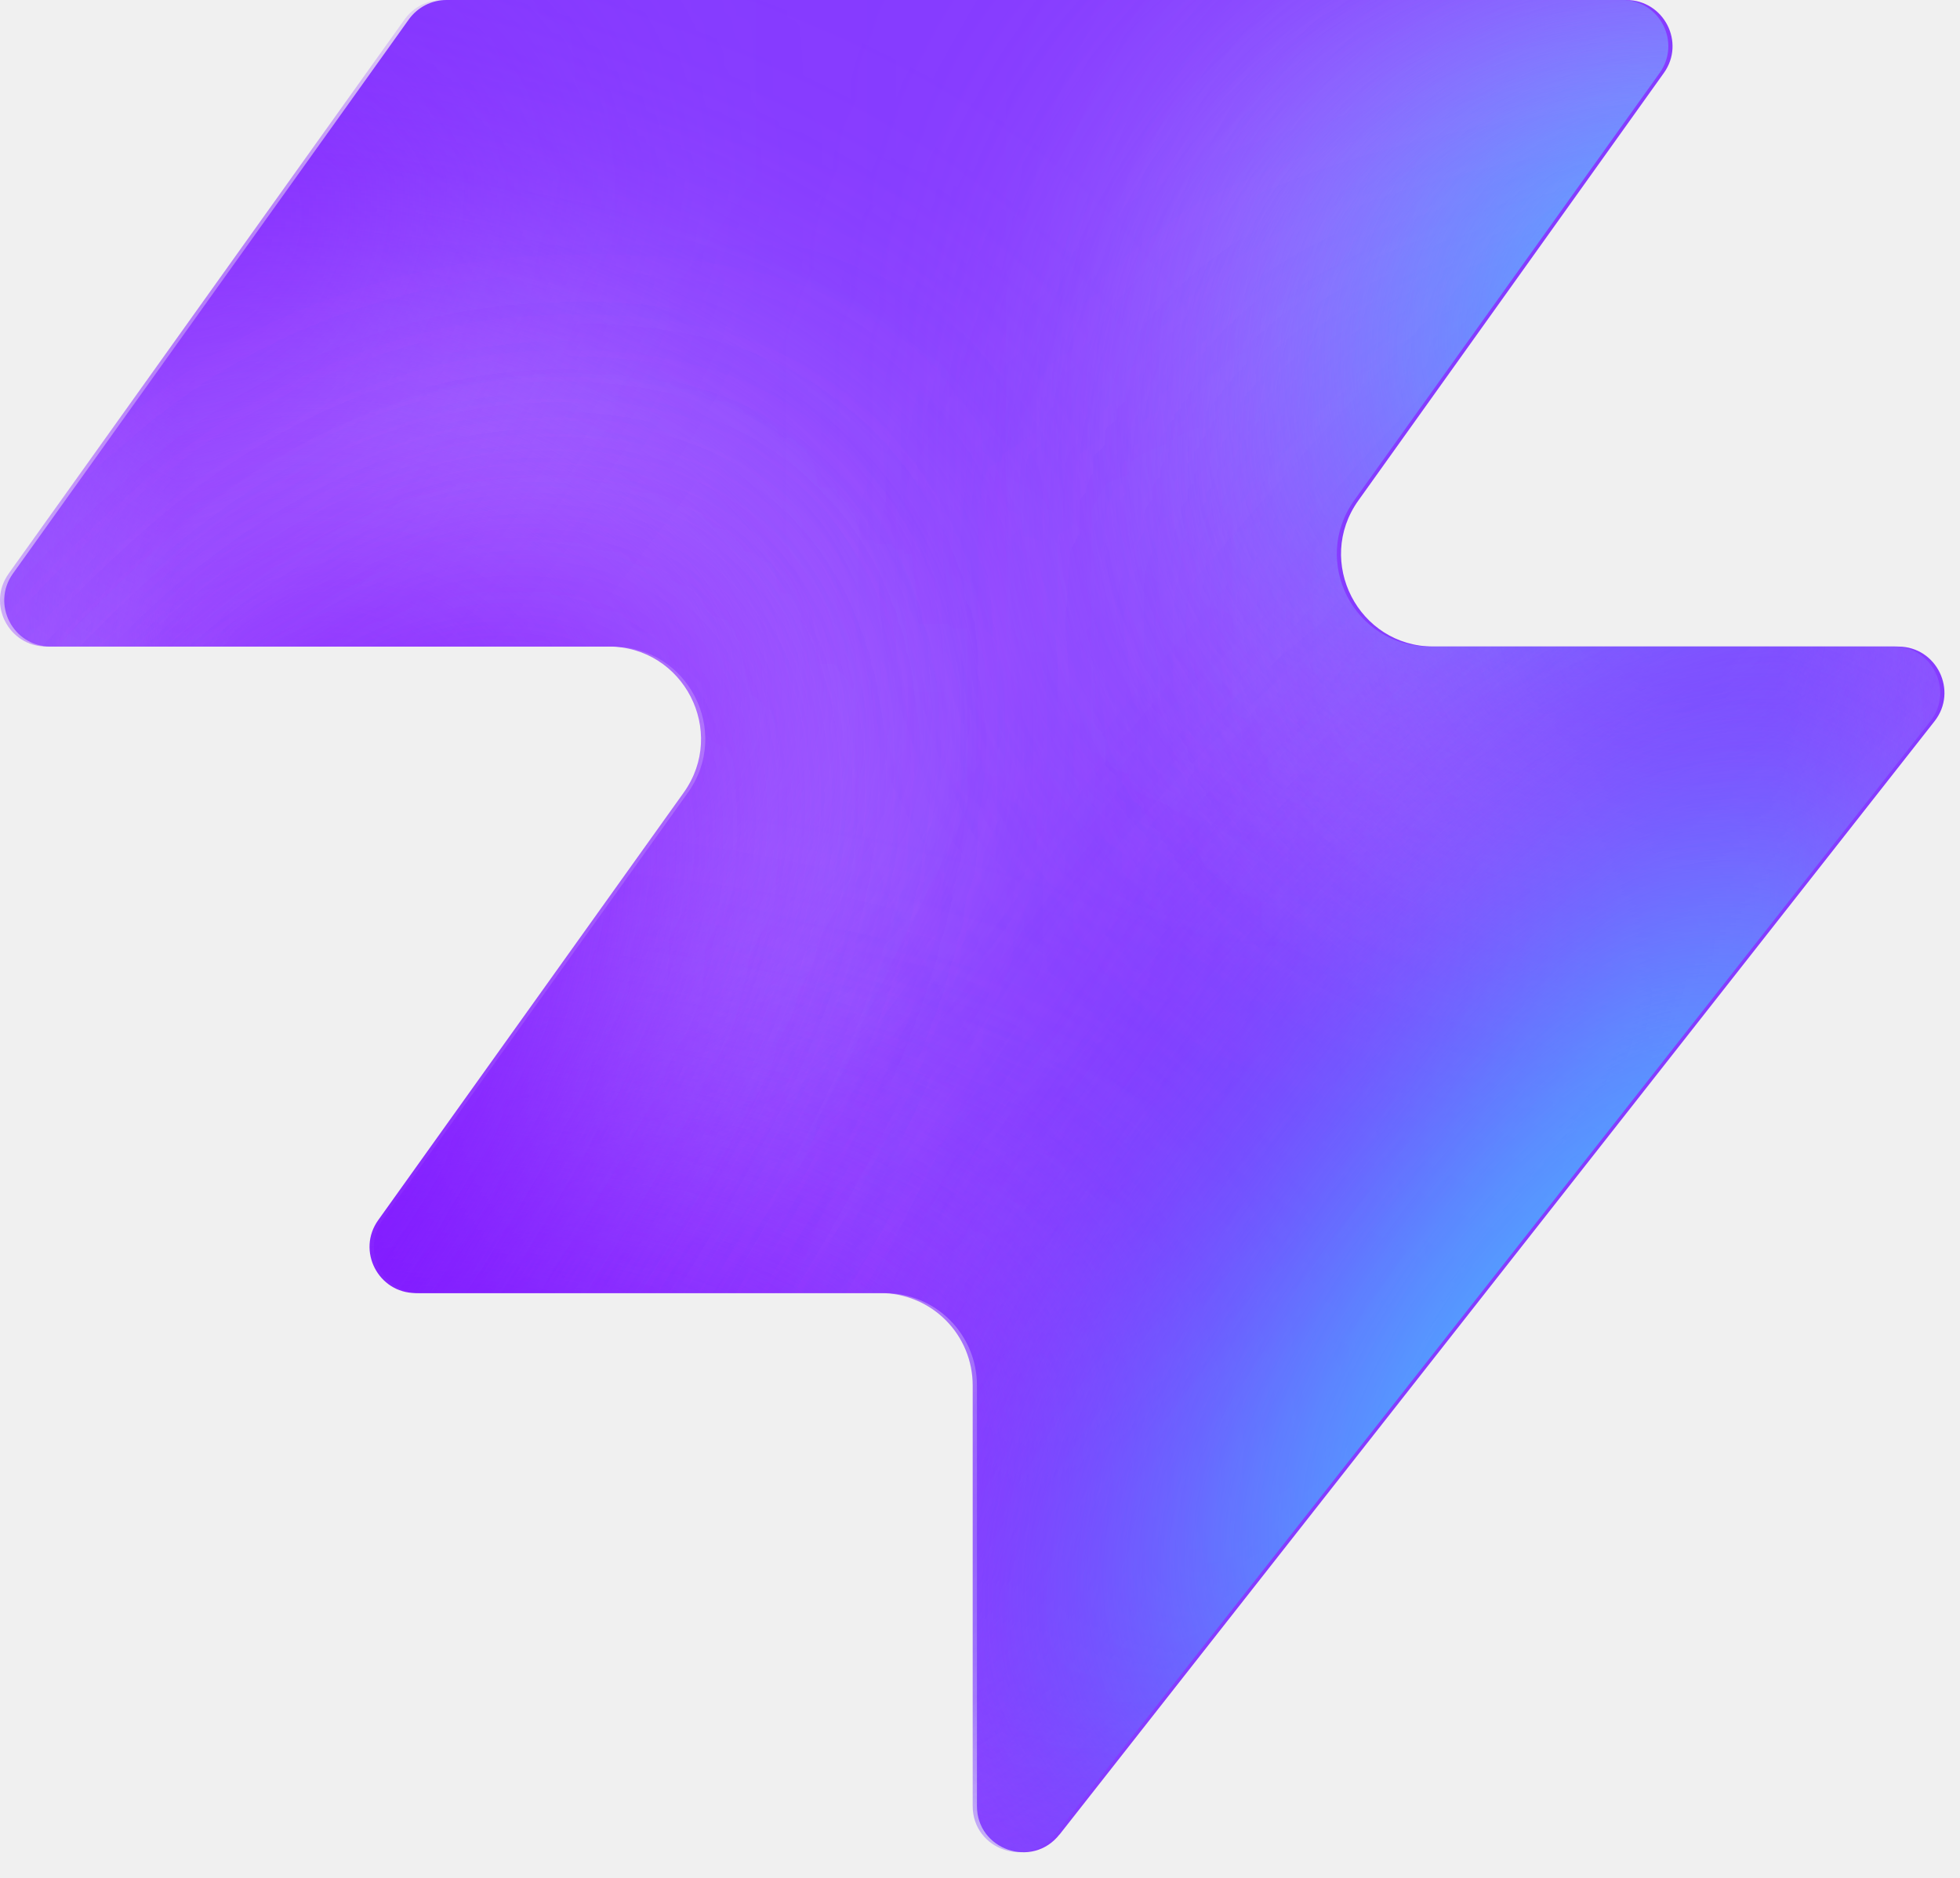
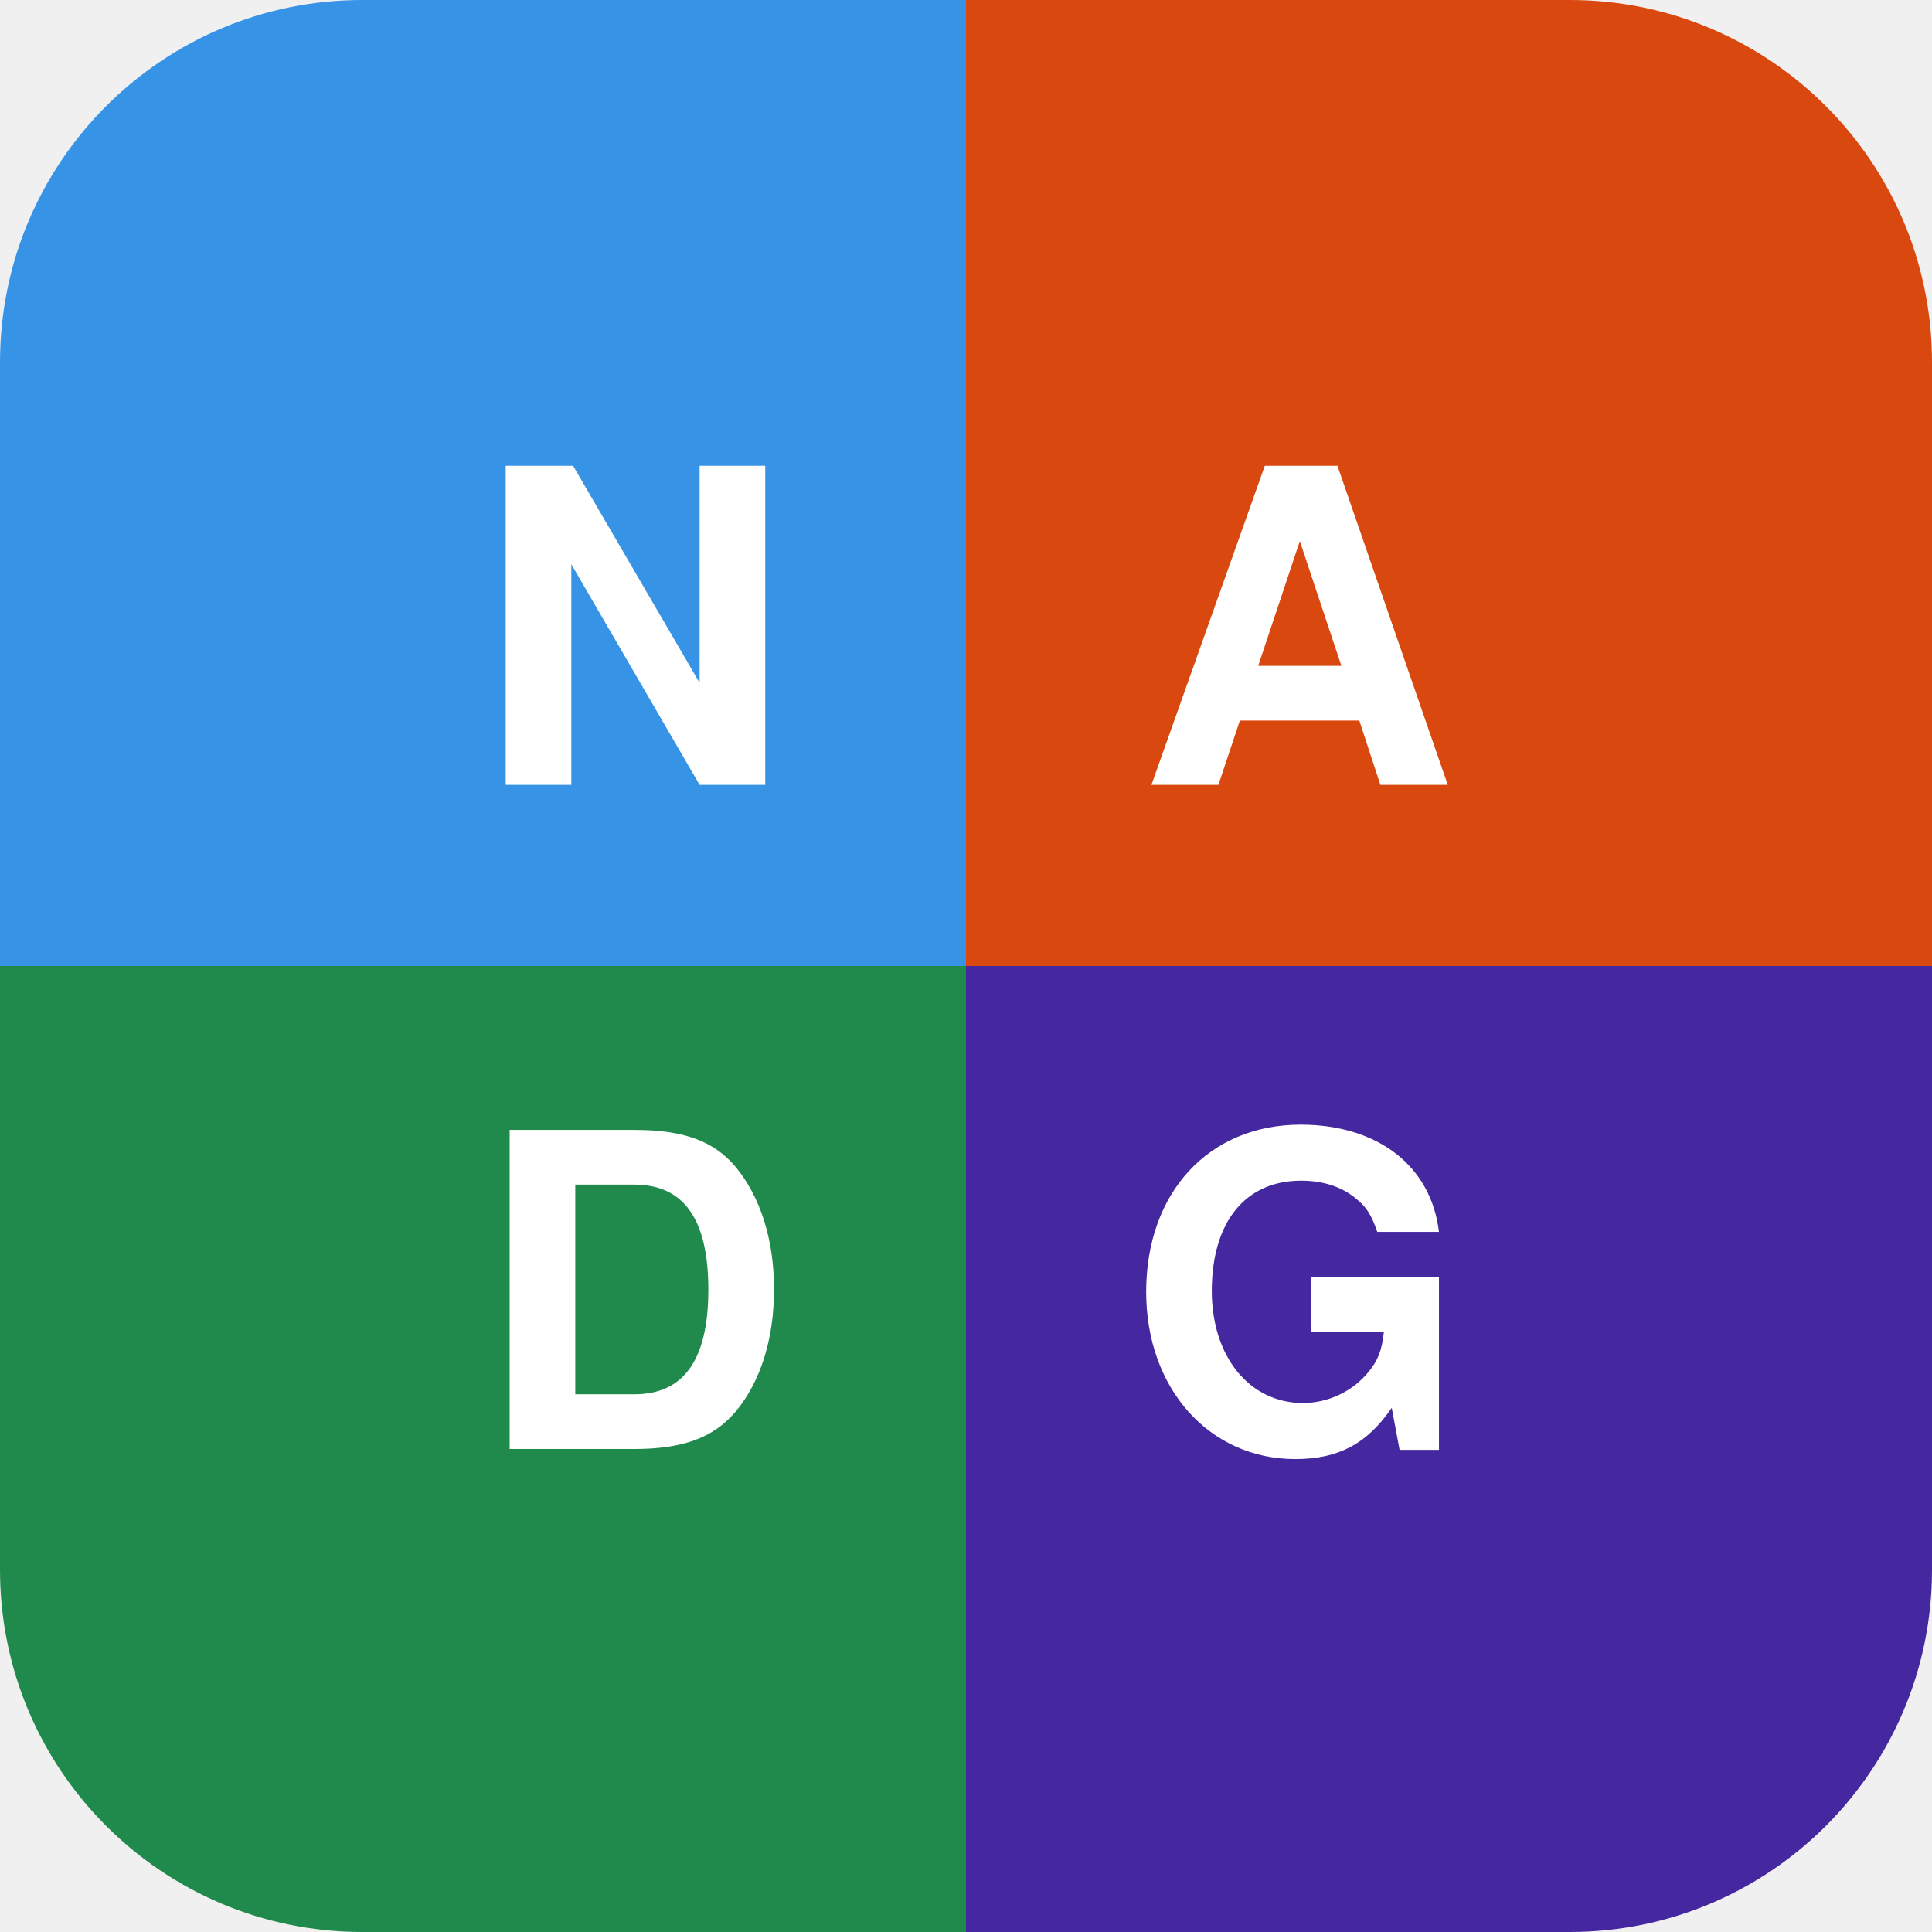
- <svg xmlns="http://www.w3.org/2000/svg" width="48" height="46" fill="none" viewBox="0 0 48 46">
-   <path fill="#863bff" d="M25.946 44.938c-.664.845-2.021.375-2.021-.698V33.937a2.26 2.26 0 0 0-2.262-2.262H10.287c-.92 0-1.456-1.04-.92-1.788l7.48-10.471c1.07-1.497 0-3.578-1.842-3.578H1.237c-.92 0-1.456-1.04-.92-1.788L10.013.474c.214-.297.556-.474.92-.474h28.894c.92 0 1.456 1.04.92 1.788l-7.48 10.471c-1.07 1.498 0 3.579 1.842 3.579h11.377c.943 0 1.473 1.088.89 1.83L25.947 44.94z" style="fill:#863bff;fill:color(display-p3 .525 .23 1);fill-opacity:1" />
-   <mask id="a" width="48" height="46" x="0" y="0" maskUnits="userSpaceOnUse" style="mask-type:alpha">
-     <path fill="#000" d="M25.842 44.938c-.664.844-2.021.375-2.021-.698V33.937a2.26 2.26 0 0 0-2.262-2.262H10.183c-.92 0-1.456-1.04-.92-1.788l7.48-10.471c1.07-1.498 0-3.579-1.842-3.579H1.133c-.92 0-1.456-1.04-.92-1.787L9.91.473c.214-.297.556-.474.92-.474h28.894c.92 0 1.456 1.04.92 1.788l-7.48 10.471c-1.07 1.498 0 3.578 1.842 3.578h11.377c.943 0 1.473 1.088.89 1.832L25.843 44.94z" style="fill:#000;fill-opacity:1" />
-   </mask>
-   <g mask="url(#a)">
-     <g filter="url(#b)">
-       <ellipse cx="5.508" cy="14.704" fill="#ede6ff" rx="5.508" ry="14.704" style="fill:#ede6ff;fill:color(display-p3 .927 .903 1);fill-opacity:1" transform="matrix(.00324 1 1 -.00324 -4.47 31.516)" />
-     </g>
-     <g filter="url(#c)">
-       <ellipse cx="10.399" cy="29.851" fill="#ede6ff" rx="10.399" ry="29.851" style="fill:#ede6ff;fill:color(display-p3 .927 .903 1);fill-opacity:1" transform="matrix(.00324 1 1 -.00324 -39.328 7.883)" />
-     </g>
-     <g filter="url(#d)">
-       <ellipse cx="5.508" cy="30.487" fill="#7e14ff" rx="5.508" ry="30.487" style="fill:#7e14ff;fill:color(display-p3 .492 .077 1);fill-opacity:1" transform="rotate(89.814 -25.913 -14.639)scale(1 -1)" />
-     </g>
-     <g filter="url(#e)">
-       <ellipse cx="5.508" cy="30.599" fill="#7e14ff" rx="5.508" ry="30.599" style="fill:#7e14ff;fill:color(display-p3 .492 .077 1);fill-opacity:1" transform="rotate(89.814 -32.644 -3.334)scale(1 -1)" />
-     </g>
-     <g filter="url(#f)">
-       <ellipse cx="5.508" cy="30.599" fill="#7e14ff" rx="5.508" ry="30.599" style="fill:#7e14ff;fill:color(display-p3 .492 .077 1);fill-opacity:1" transform="matrix(.00324 1 1 -.00324 -34.34 30.47)" />
-     </g>
-     <g filter="url(#g)">
-       <ellipse cx="14.072" cy="22.078" fill="#ede6ff" rx="14.072" ry="22.078" style="fill:#ede6ff;fill:color(display-p3 .927 .903 1);fill-opacity:1" transform="rotate(93.35 24.506 48.493)scale(-1 1)" />
-     </g>
-     <g filter="url(#h)">
-       <ellipse cx="3.47" cy="21.501" fill="#7e14ff" rx="3.47" ry="21.501" style="fill:#7e14ff;fill:color(display-p3 .492 .077 1);fill-opacity:1" transform="rotate(89.009 28.708 47.59)scale(-1 1)" />
-     </g>
-     <g filter="url(#i)">
-       <ellipse cx="3.47" cy="21.501" fill="#7e14ff" rx="3.47" ry="21.501" style="fill:#7e14ff;fill:color(display-p3 .492 .077 1);fill-opacity:1" transform="rotate(89.009 28.708 47.59)scale(-1 1)" />
-     </g>
-     <g filter="url(#j)">
-       <ellipse cx=".387" cy="8.972" fill="#7e14ff" rx="4.407" ry="29.108" style="fill:#7e14ff;fill:color(display-p3 .492 .077 1);fill-opacity:1" transform="rotate(39.51 .387 8.972)" />
-     </g>
-     <g filter="url(#k)">
-       <ellipse cx="47.523" cy="-6.092" fill="#7e14ff" rx="4.407" ry="29.108" style="fill:#7e14ff;fill:color(display-p3 .492 .077 1);fill-opacity:1" transform="rotate(37.892 47.523 -6.092)" />
-     </g>
-     <g filter="url(#l)">
-       <ellipse cx="41.412" cy="6.333" fill="#47bfff" rx="5.971" ry="9.665" style="fill:#47bfff;fill:color(display-p3 .28 .748 1);fill-opacity:1" transform="rotate(37.892 41.412 6.333)" />
-     </g>
-     <g filter="url(#m)">
-       <ellipse cx="-1.879" cy="38.332" fill="#7e14ff" rx="4.407" ry="29.108" style="fill:#7e14ff;fill:color(display-p3 .492 .077 1);fill-opacity:1" transform="rotate(37.892 -1.88 38.332)" />
-     </g>
-     <g filter="url(#n)">
-       <ellipse cx="-1.879" cy="38.332" fill="#7e14ff" rx="4.407" ry="29.108" style="fill:#7e14ff;fill:color(display-p3 .492 .077 1);fill-opacity:1" transform="rotate(37.892 -1.88 38.332)" />
-     </g>
-     <g filter="url(#o)">
-       <ellipse cx="35.651" cy="29.907" fill="#7e14ff" rx="4.407" ry="29.108" style="fill:#7e14ff;fill:color(display-p3 .492 .077 1);fill-opacity:1" transform="rotate(37.892 35.651 29.907)" />
-     </g>
-     <g filter="url(#p)">
-       <ellipse cx="38.418" cy="32.4" fill="#47bfff" rx="5.971" ry="15.297" style="fill:#47bfff;fill:color(display-p3 .28 .748 1);fill-opacity:1" transform="rotate(37.892 38.418 32.4)" />
-     </g>
+ <svg xmlns="http://www.w3.org/2000/svg" viewBox="0 0 512 512">
+   <clipPath id="r">
+     <rect width="512" height="512" rx="96" />
+   </clipPath>
+   <g clip-path="url(#r)">
+     <rect x="0" y="0" width="256" height="256" fill="#3793e6" />
+     <rect x="256" y="0" width="256" height="256" fill="#d9480f" />
+     <rect x="0" y="256" width="256" height="256" fill="#1f8a4c" />
+     <rect x="256" y="256" width="256" height="256" fill="#4527a0" />
  </g>
-   <defs>
-     <filter id="b" width="60.045" height="41.654" x="-19.77" y="16.149" color-interpolation-filters="sRGB" filterUnits="userSpaceOnUse">
-       <feFlood flood-opacity="0" result="BackgroundImageFix" />
-       <feBlend in="SourceGraphic" in2="BackgroundImageFix" result="shape" />
-       <feGaussianBlur result="effect1_foregroundBlur_2002_17158" stdDeviation="7.659" />
-     </filter>
-     <filter id="c" width="90.34" height="51.437" x="-54.613" y="-7.533" color-interpolation-filters="sRGB" filterUnits="userSpaceOnUse">
-       <feFlood flood-opacity="0" result="BackgroundImageFix" />
-       <feBlend in="SourceGraphic" in2="BackgroundImageFix" result="shape" />
-       <feGaussianBlur result="effect1_foregroundBlur_2002_17158" stdDeviation="7.659" />
-     </filter>
-     <filter id="d" width="79.355" height="29.4" x="-49.64" y="2.03" color-interpolation-filters="sRGB" filterUnits="userSpaceOnUse">
-       <feFlood flood-opacity="0" result="BackgroundImageFix" />
-       <feBlend in="SourceGraphic" in2="BackgroundImageFix" result="shape" />
-       <feGaussianBlur result="effect1_foregroundBlur_2002_17158" stdDeviation="4.596" />
-     </filter>
-     <filter id="e" width="79.579" height="29.4" x="-45.045" y="20.029" color-interpolation-filters="sRGB" filterUnits="userSpaceOnUse">
-       <feFlood flood-opacity="0" result="BackgroundImageFix" />
-       <feBlend in="SourceGraphic" in2="BackgroundImageFix" result="shape" />
-       <feGaussianBlur result="effect1_foregroundBlur_2002_17158" stdDeviation="4.596" />
-     </filter>
-     <filter id="f" width="79.579" height="29.4" x="-43.513" y="21.178" color-interpolation-filters="sRGB" filterUnits="userSpaceOnUse">
-       <feFlood flood-opacity="0" result="BackgroundImageFix" />
-       <feBlend in="SourceGraphic" in2="BackgroundImageFix" result="shape" />
-       <feGaussianBlur result="effect1_foregroundBlur_2002_17158" stdDeviation="4.596" />
-     </filter>
-     <filter id="g" width="74.749" height="58.852" x="15.756" y="-17.901" color-interpolation-filters="sRGB" filterUnits="userSpaceOnUse">
-       <feFlood flood-opacity="0" result="BackgroundImageFix" />
-       <feBlend in="SourceGraphic" in2="BackgroundImageFix" result="shape" />
-       <feGaussianBlur result="effect1_foregroundBlur_2002_17158" stdDeviation="7.659" />
-     </filter>
-     <filter id="h" width="61.377" height="25.362" x="23.548" y="2.284" color-interpolation-filters="sRGB" filterUnits="userSpaceOnUse">
-       <feFlood flood-opacity="0" result="BackgroundImageFix" />
-       <feBlend in="SourceGraphic" in2="BackgroundImageFix" result="shape" />
-       <feGaussianBlur result="effect1_foregroundBlur_2002_17158" stdDeviation="4.596" />
-     </filter>
-     <filter id="i" width="61.377" height="25.362" x="23.548" y="2.284" color-interpolation-filters="sRGB" filterUnits="userSpaceOnUse">
-       <feFlood flood-opacity="0" result="BackgroundImageFix" />
-       <feBlend in="SourceGraphic" in2="BackgroundImageFix" result="shape" />
-       <feGaussianBlur result="effect1_foregroundBlur_2002_17158" stdDeviation="4.596" />
-     </filter>
-     <filter id="j" width="56.045" height="63.649" x="-27.636" y="-22.853" color-interpolation-filters="sRGB" filterUnits="userSpaceOnUse">
-       <feFlood flood-opacity="0" result="BackgroundImageFix" />
-       <feBlend in="SourceGraphic" in2="BackgroundImageFix" result="shape" />
-       <feGaussianBlur result="effect1_foregroundBlur_2002_17158" stdDeviation="4.596" />
-     </filter>
-     <filter id="k" width="54.814" height="64.646" x="20.116" y="-38.415" color-interpolation-filters="sRGB" filterUnits="userSpaceOnUse">
-       <feFlood flood-opacity="0" result="BackgroundImageFix" />
-       <feBlend in="SourceGraphic" in2="BackgroundImageFix" result="shape" />
-       <feGaussianBlur result="effect1_foregroundBlur_2002_17158" stdDeviation="4.596" />
-     </filter>
-     <filter id="l" width="33.541" height="35.313" x="24.641" y="-11.323" color-interpolation-filters="sRGB" filterUnits="userSpaceOnUse">
-       <feFlood flood-opacity="0" result="BackgroundImageFix" />
-       <feBlend in="SourceGraphic" in2="BackgroundImageFix" result="shape" />
-       <feGaussianBlur result="effect1_foregroundBlur_2002_17158" stdDeviation="4.596" />
-     </filter>
-     <filter id="m" width="54.814" height="64.646" x="-29.286" y="6.009" color-interpolation-filters="sRGB" filterUnits="userSpaceOnUse">
-       <feFlood flood-opacity="0" result="BackgroundImageFix" />
-       <feBlend in="SourceGraphic" in2="BackgroundImageFix" result="shape" />
-       <feGaussianBlur result="effect1_foregroundBlur_2002_17158" stdDeviation="4.596" />
-     </filter>
-     <filter id="n" width="54.814" height="64.646" x="-29.286" y="6.009" color-interpolation-filters="sRGB" filterUnits="userSpaceOnUse">
-       <feFlood flood-opacity="0" result="BackgroundImageFix" />
-       <feBlend in="SourceGraphic" in2="BackgroundImageFix" result="shape" />
-       <feGaussianBlur result="effect1_foregroundBlur_2002_17158" stdDeviation="4.596" />
-     </filter>
-     <filter id="o" width="54.814" height="64.646" x="8.244" y="-2.416" color-interpolation-filters="sRGB" filterUnits="userSpaceOnUse">
-       <feFlood flood-opacity="0" result="BackgroundImageFix" />
-       <feBlend in="SourceGraphic" in2="BackgroundImageFix" result="shape" />
-       <feGaussianBlur result="effect1_foregroundBlur_2002_17158" stdDeviation="4.596" />
-     </filter>
-     <filter id="p" width="39.409" height="43.623" x="18.713" y="10.588" color-interpolation-filters="sRGB" filterUnits="userSpaceOnUse">
-       <feFlood flood-opacity="0" result="BackgroundImageFix" />
-       <feBlend in="SourceGraphic" in2="BackgroundImageFix" result="shape" />
-       <feGaussianBlur result="effect1_foregroundBlur_2002_17158" stdDeviation="4.596" />
-     </filter>
-   </defs>
+   <text x="168" y="208" font-family="Helvetica, Arial, sans-serif" font-weight="700" font-size="116" fill="#fff" text-anchor="middle">N</text>
+   <text x="344" y="208" font-family="Helvetica, Arial, sans-serif" font-weight="700" font-size="116" fill="#fff" text-anchor="middle">A</text>
+   <text x="168" y="384" font-family="Helvetica, Arial, sans-serif" font-weight="700" font-size="116" fill="#fff" text-anchor="middle">D</text>
+   <text x="344" y="384" font-family="Helvetica, Arial, sans-serif" font-weight="700" font-size="116" fill="#fff" text-anchor="middle">G</text>
</svg>
